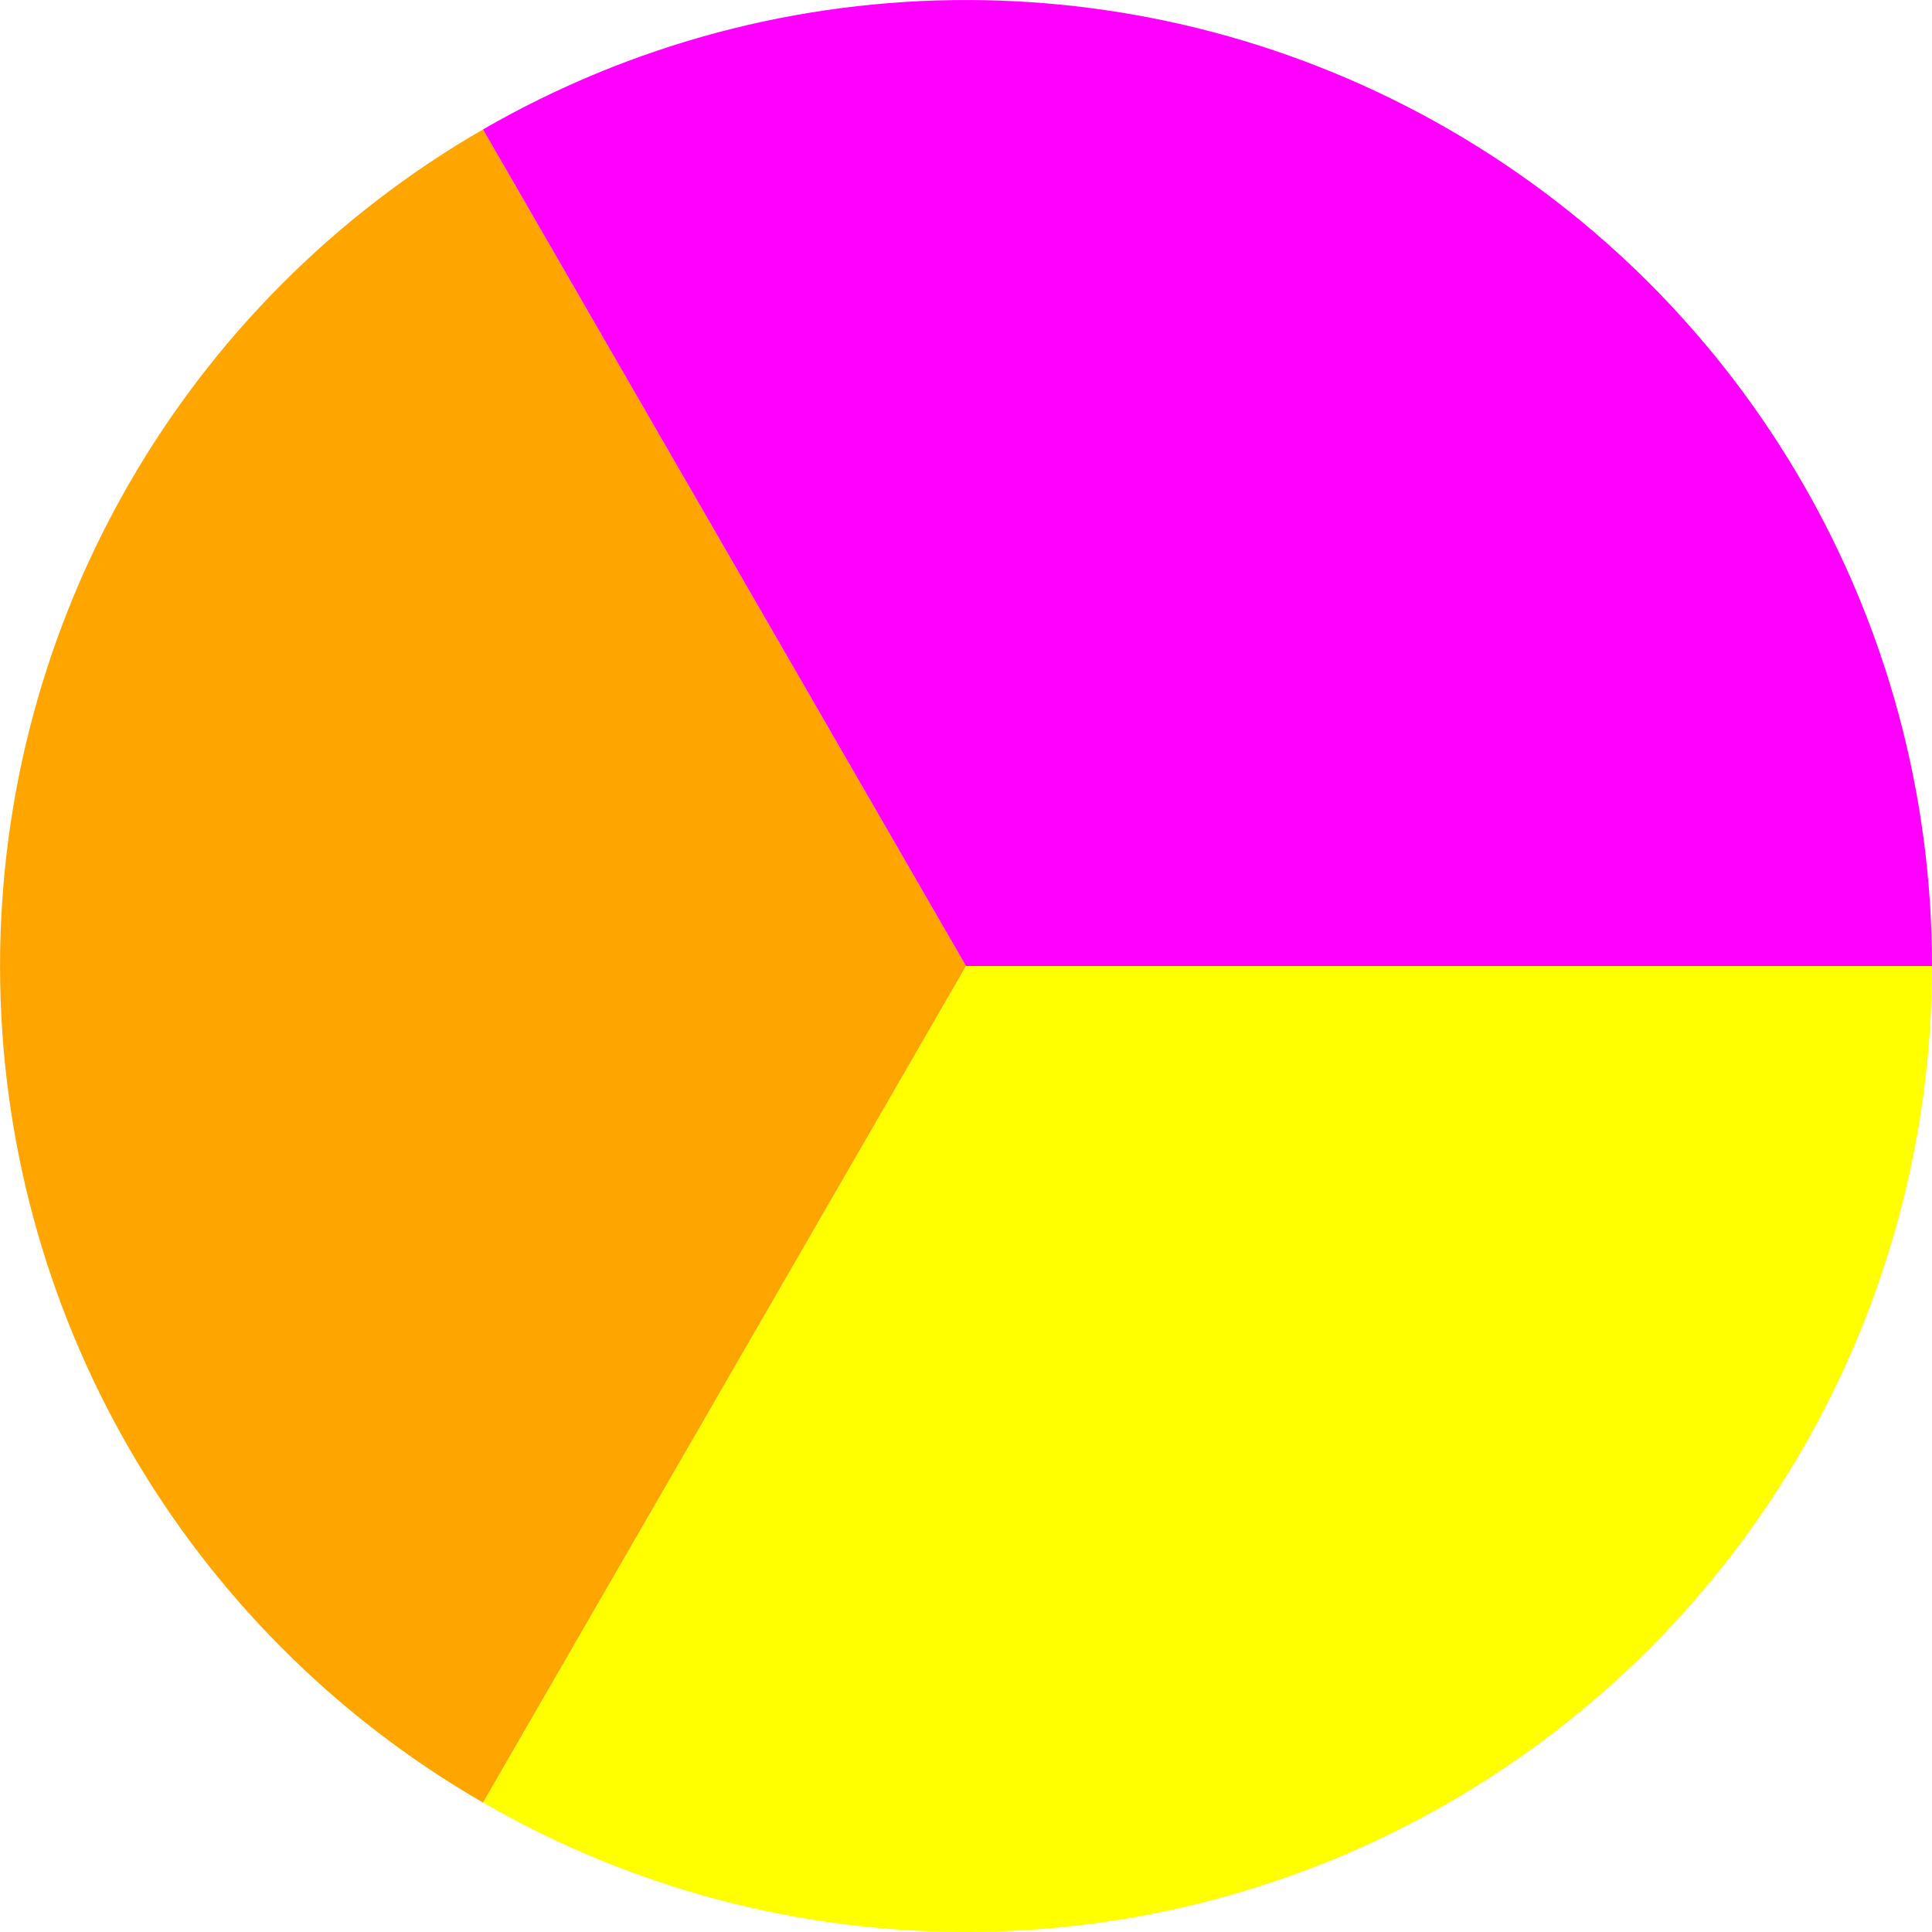
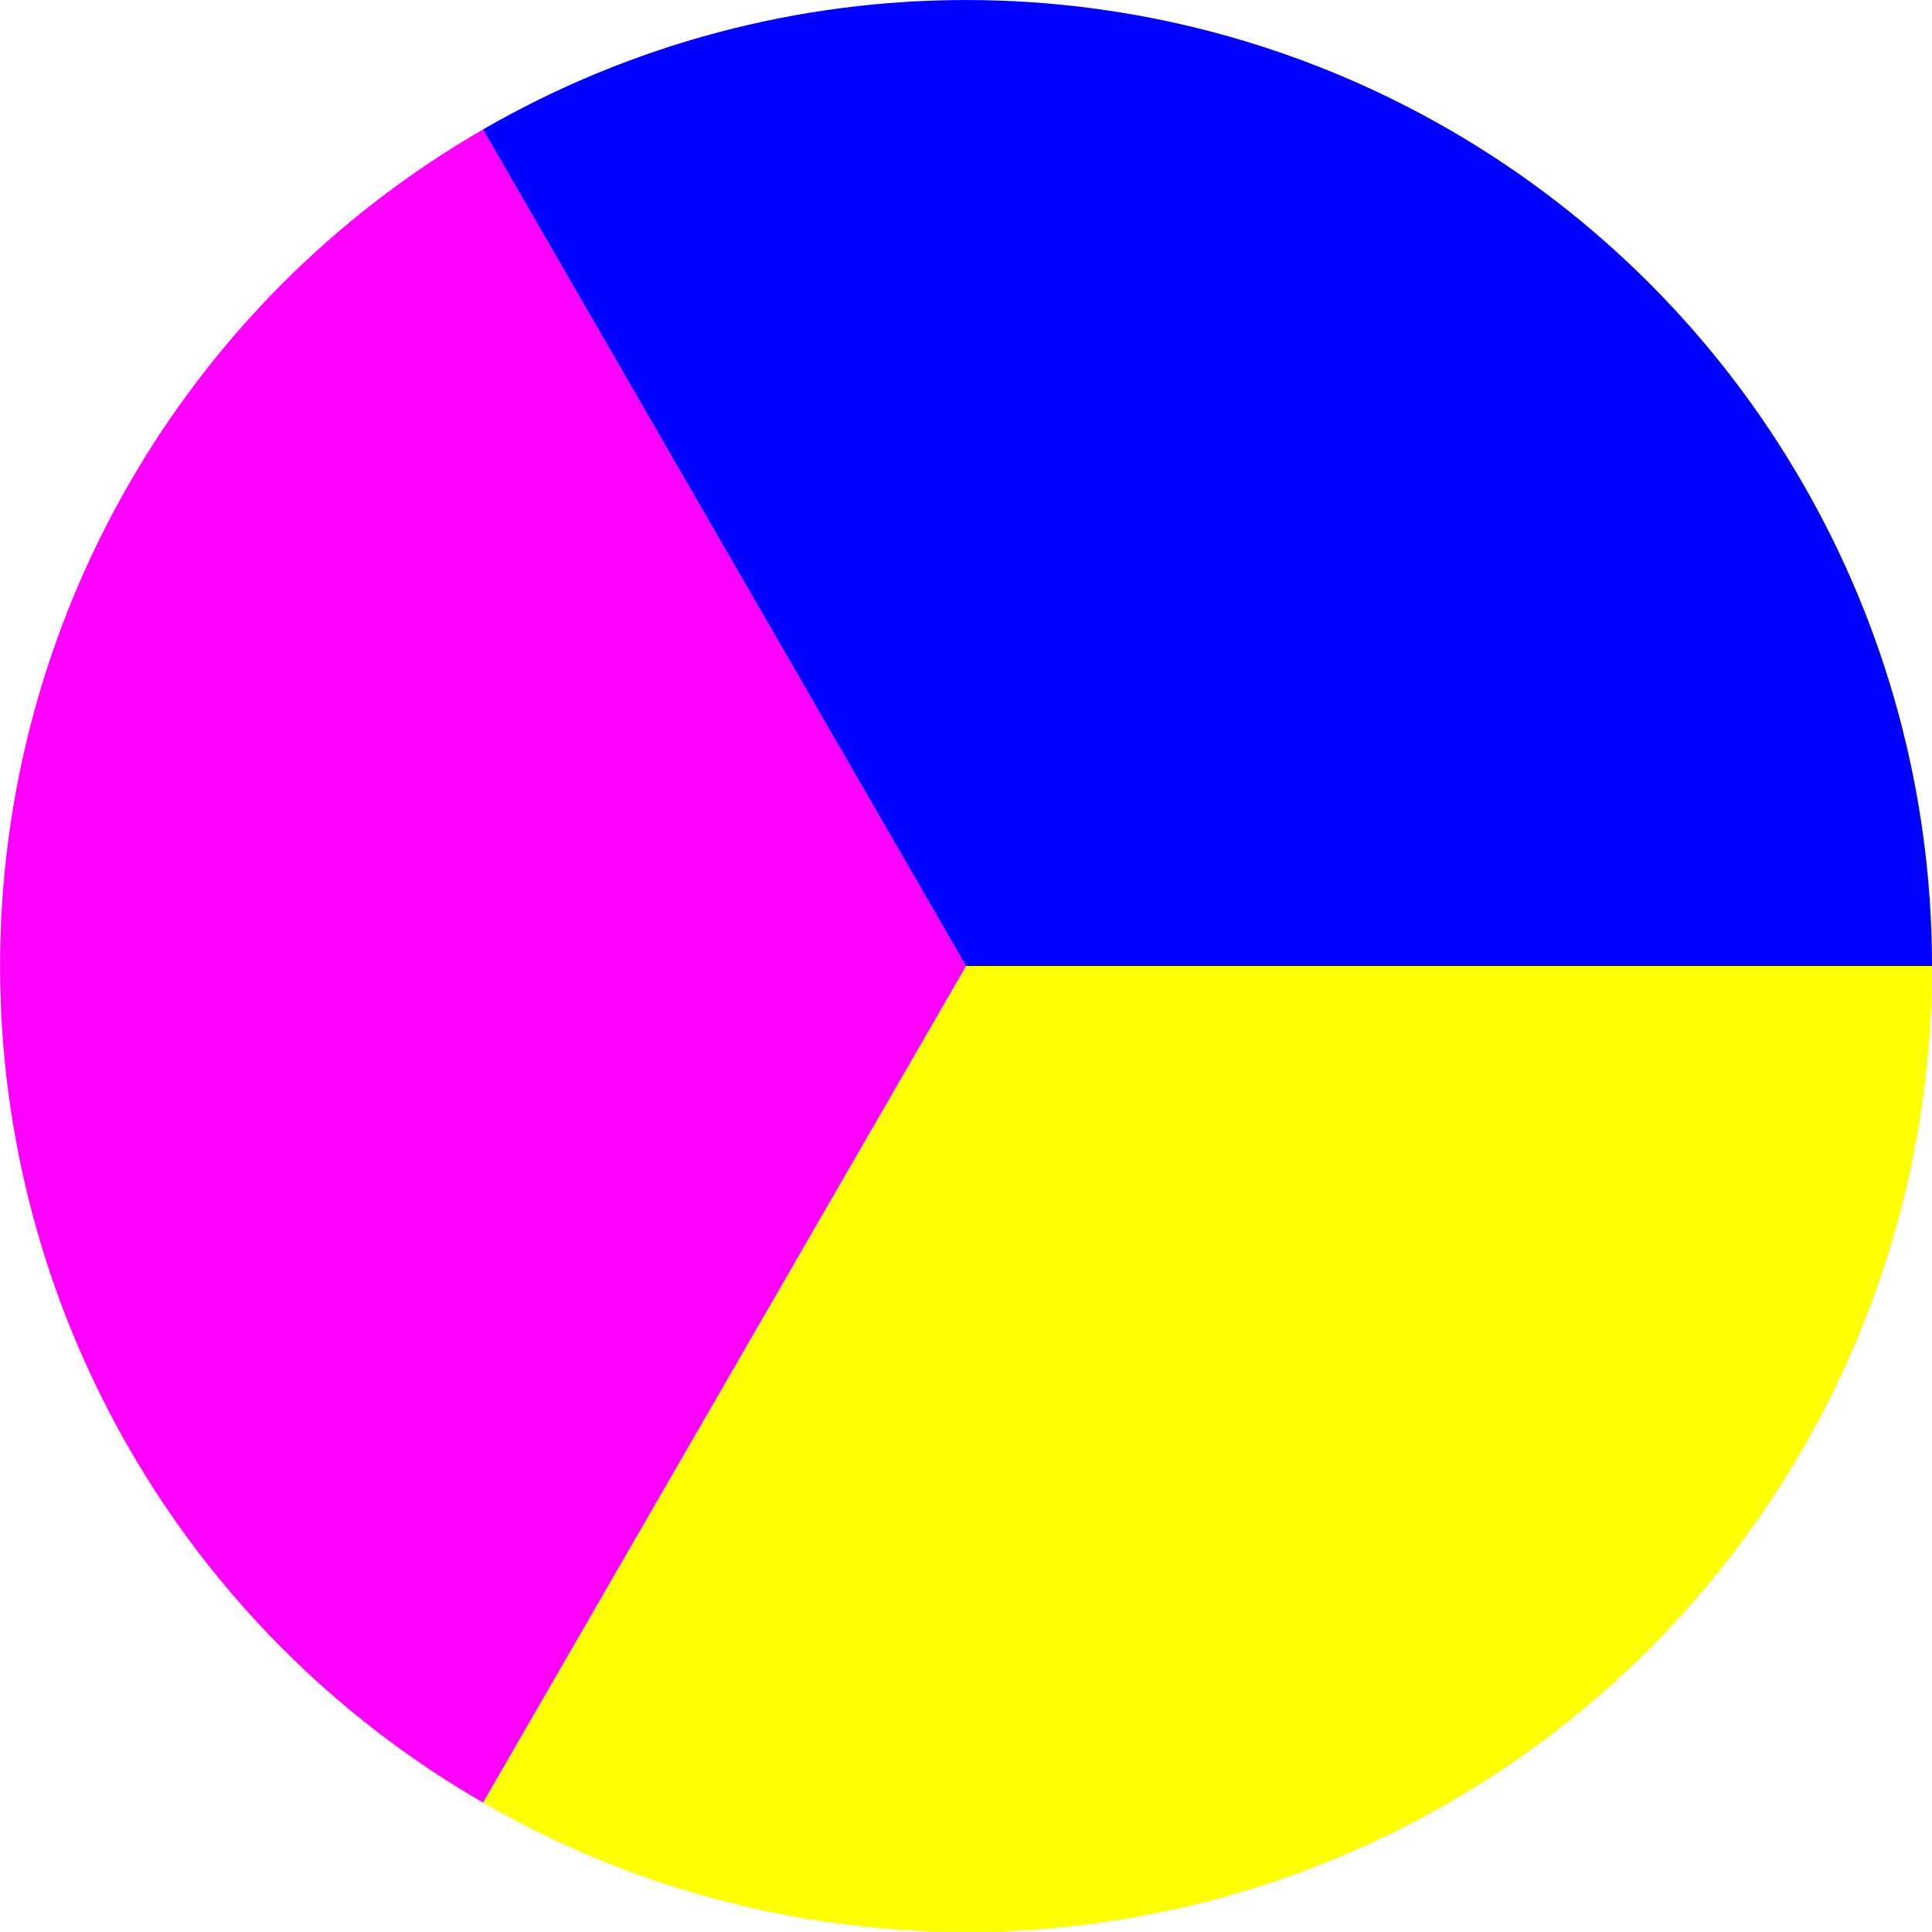
<svg xmlns="http://www.w3.org/2000/svg" width="24" height="24" viewBox="-1 -1 2 2">
-   <path d="M 1 0 A 1 1 0 0 1 1 0 L 0 0" fill="red"> </path>
+   <path d="M 1 0 A 1 1 0 0 1 1 0 L 0 0" fill="orange"> </path>
  <path d="M 1 0 A 1 1 0 0 1 -0.5 0.866 L 0 0" fill="yellow"> </path>
+   <path d="M -0.5 0.866 A 1 1 0 0 1 -0.5 0.866 L 0 0" fill="red"> </path>
  <path d="M -0.5 0.866 A 1 1 0 0 1 -0.5 0.866 L 0 0" fill="green"> </path>
-   <path d="M -0.5 0.866 A 1 1 0 0 1 -0.5 0.866 L 0 0" fill="blue"> </path>
-   <path d="M -0.5 0.866 A 1 1 0 0 1 -0.5 -0.866 L 0 0" fill="orange"> </path>
-   <path d="M -0.5 -0.866 A 1 1 0 0 1 1 -2.4492935982947064e-16 L 0 0" fill="fuchsia"> </path>
+   <path d="M -0.5 0.866 A 1 1 0 0 1 -0.5 -0.866 L 0 0" fill="fuchsia"> </path>
+   <path d="M -0.5 -0.866 A 1 1 0 0 1 1 -2.4492935982947064e-16 L 0 0" fill="blue"> </path>
</svg>
